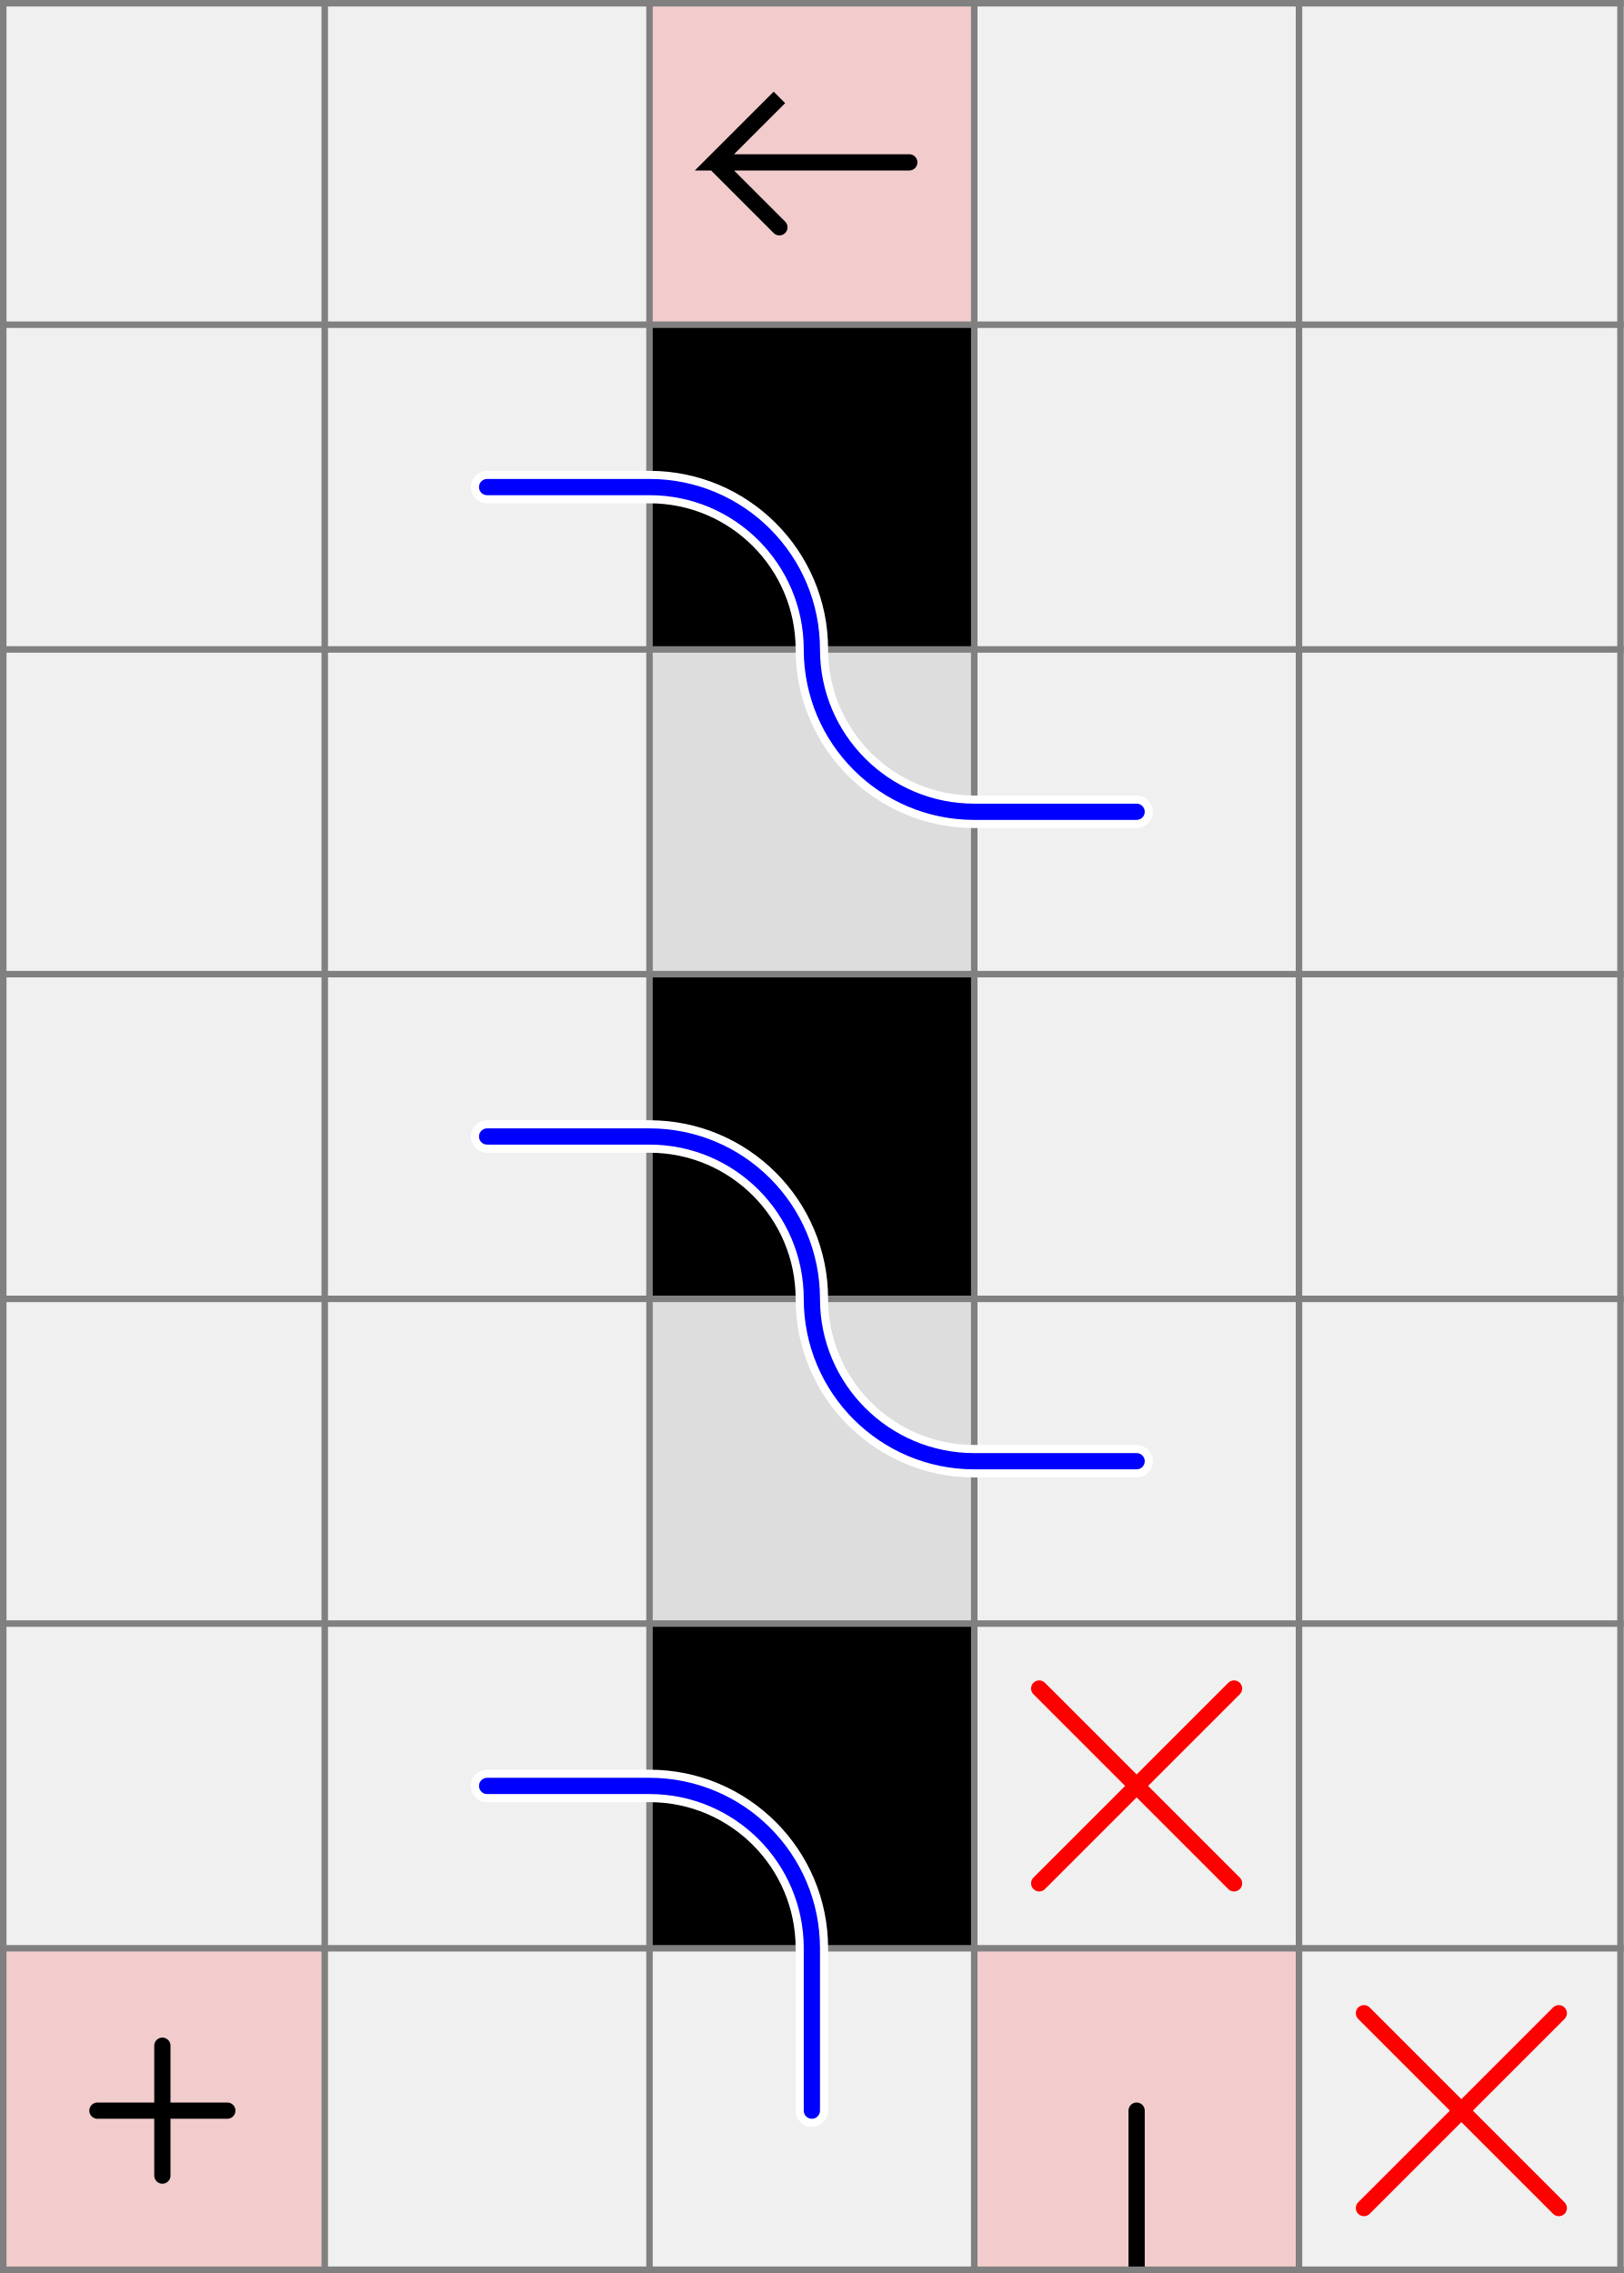
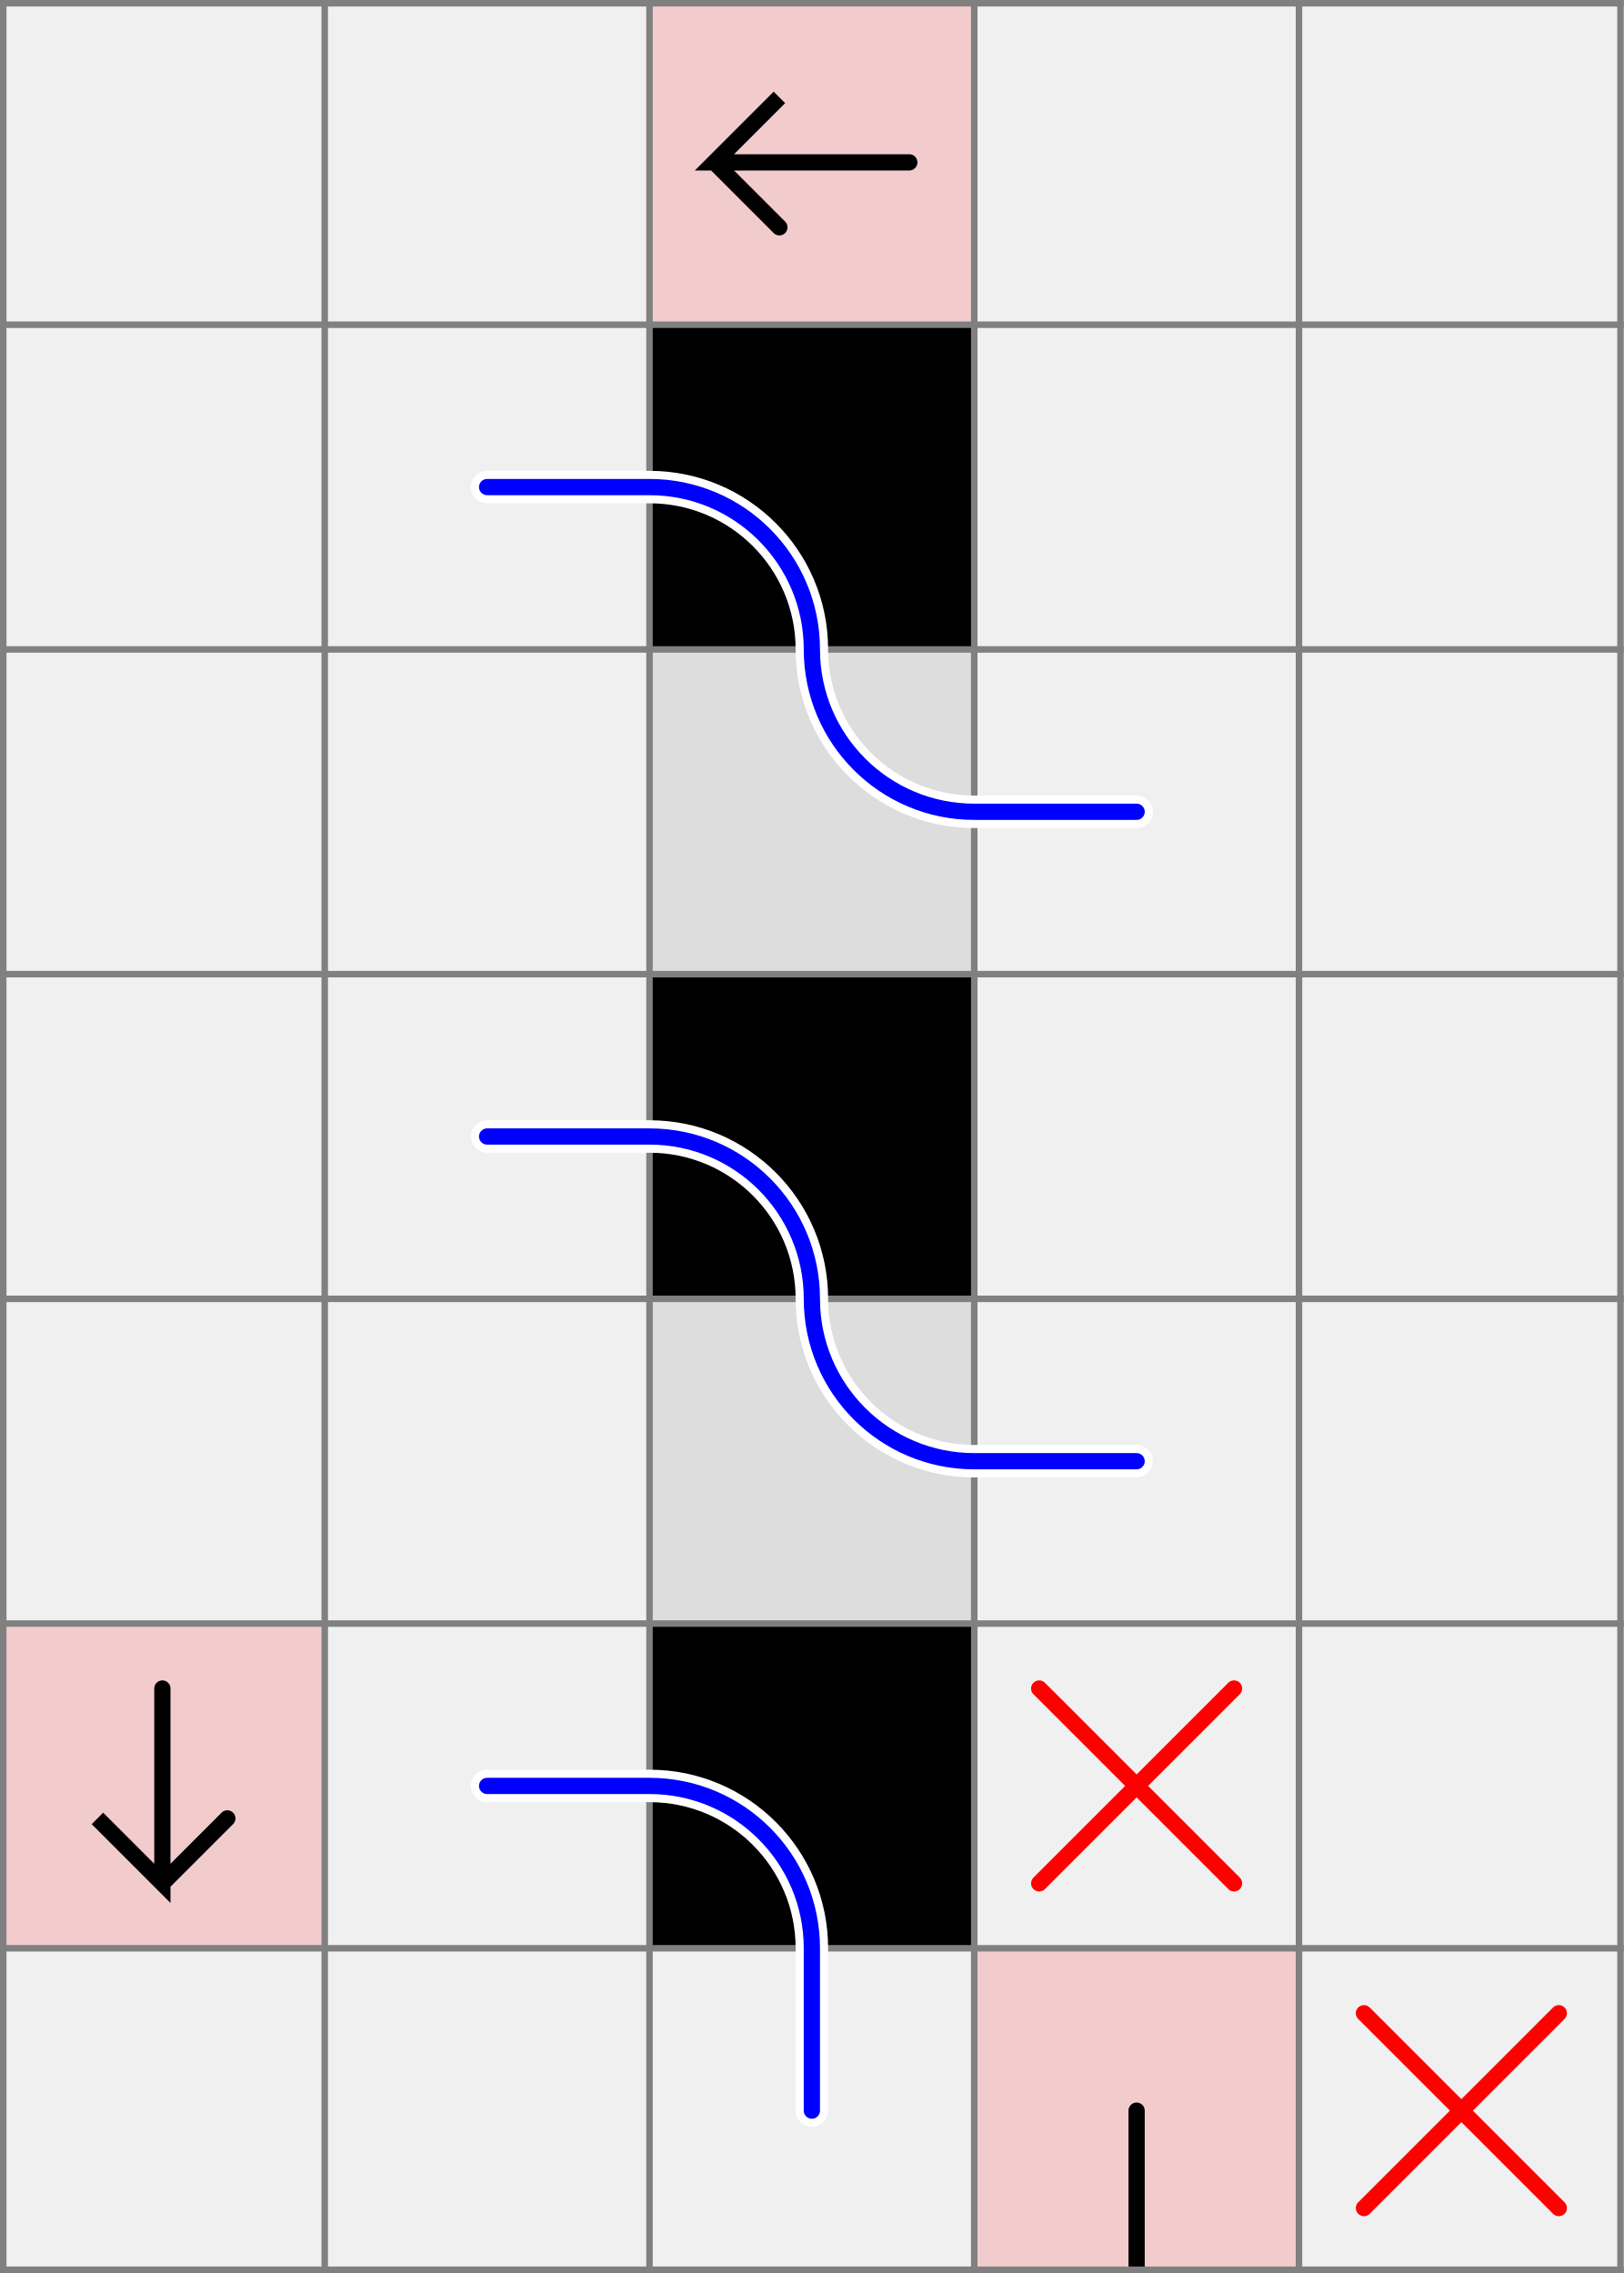
<svg xmlns="http://www.w3.org/2000/svg" viewBox="0 0 5 7">
  <style>
		svg { background-color: white; }
	</style>
  <path d="M 3 6 h 1 v 1 h -1 z" fill="#ff0000" fill-opacity="0.15" />
  <path d="M 3.5 7 v -0.5" fill="white" fill-opacity="0" stroke="black" stroke-width="0.05" stroke-linecap="round" />
  <path d="M 3 7 h 1 v 1 h -1 z" fill="#ff0000" fill-opacity="0.15" />
  <path d="M 3.5 7 v 0.5" fill="white" fill-opacity="0" stroke="black" stroke-width="0.05" stroke-linecap="round" />
  <path d="M 2 5 h 1 v 1 h -1 z" fill="#000000" fill-opacity="1" />
  <path d="M 2 4 h 1 v 1 h -1 z" fill="#dddddd" fill-opacity="1" />
  <path d="M 2 3 h 1 v 1 h -1 z" fill="#000000" fill-opacity="1" />
  <path d="M 2 2 h 1 v 1 h -1 z" fill="#dddddd" fill-opacity="1" />
  <path d="M 2 1 h 1 v 1 h -1 z" fill="#000000" fill-opacity="1" />
  <path d="M 2 0 h 1 v 1 h -1 z" fill="#ff0000" fill-opacity="0.15" />
  <path d="M 2.8 0.5 h -0.6 l 0.2 -0.2 l -0.2 0.2 l 0.2 0.2" fill="white" fill-opacity="0" stroke="black" stroke-width="0.05" stroke-linecap="round" />
-   <path d="M 0 6 h 1 v 1 h -1 z" fill="#ff0000" fill-opacity="0.15" />
-   <path d="M 0.3 6.5 h 0.4 M 0.5 6.3 v 0.4" fill="white" fill-opacity="0" stroke="black" stroke-width="0.05" stroke-linecap="round" />
+   <path d="M 0 5 h 1 v 1 h -1 z" fill="#ff0000" fill-opacity="0.15" />
+   <path d="M 0.5 5.2 v 0.6 l -0.2 -0.2 l 0.2 0.2 l 0.2 -0.2" fill="white" fill-opacity="0" stroke="black" stroke-width="0.05" stroke-linecap="round" />
  <path d="M 3.2 5.2 l 0.6 0.6 M 3.2 5.8 l 0.6 -0.6" fill="white" fill-opacity="0" stroke="red" stroke-width="0.05" stroke-linecap="round" />
  <path d="M 4.2 6.2 l 0.6 0.6 M 4.2 6.8 l 0.6 -0.6" fill="white" fill-opacity="0" stroke="red" stroke-width="0.05" stroke-linecap="round" />
  <path fill="transparent" stroke="gray" stroke-width="0.02" d="M 0.01 0 v 7" />
  <path fill="transparent" stroke="gray" stroke-width="0.02" d="M 1 0 v 7" />
  <path fill="transparent" stroke="gray" stroke-width="0.02" d="M 2 0 v 7" />
  <path fill="transparent" stroke="gray" stroke-width="0.02" d="M 3 0 v 7" />
  <path fill="transparent" stroke="gray" stroke-width="0.02" d="M 4 0 v 7" />
  <path fill="transparent" stroke="gray" stroke-width="0.02" d="M 4.99 0 v 7" />
  <path fill="transparent" stroke="gray" stroke-width="0.02" d="M 0 0.01 h 5" />
  <path fill="transparent" stroke="gray" stroke-width="0.02" d="M 0 1 h 5" />
  <path fill="transparent" stroke="gray" stroke-width="0.02" d="M 0 2 h 5" />
  <path fill="transparent" stroke="gray" stroke-width="0.02" d="M 0 3 h 5" />
  <path fill="transparent" stroke="gray" stroke-width="0.02" d="M 0 4 h 5" />
  <path fill="transparent" stroke="gray" stroke-width="0.02" d="M 0 5 h 5" />
  <path fill="transparent" stroke="gray" stroke-width="0.02" d="M 0 6 h 5" />
  <path fill="transparent" stroke="gray" stroke-width="0.02" d="M 0 6.99 h 5" />
  <path d="  M 1.5 3.5  h 0.5  a 0.5 0.5 0 0 1 0.5 0.5  a 0.5 0.5 0 0 0 0.5 0.5  h 0.5" fill="white" fill-opacity="0" stroke="white" stroke-width="0.1" stroke-linecap="round" />
  <path d="  M 1.5 3.5  h 0.5  a 0.5 0.5 0 0 1 0.5 0.5  a 0.5 0.5 0 0 0 0.5 0.5  h 0.5" fill="white" fill-opacity="0" stroke="blue" stroke-width="0.05" stroke-linecap="round" />
  <path d="  M 1.5 1.5  h 0.5  a 0.5 0.5 0 0 1 0.5 0.5  a 0.5 0.5 0 0 0 0.5 0.5  h 0.5" fill="white" fill-opacity="0" stroke="white" stroke-width="0.1" stroke-linecap="round" />
  <path d="  M 1.5 1.5  h 0.5  a 0.5 0.5 0 0 1 0.5 0.5  a 0.5 0.5 0 0 0 0.5 0.5  h 0.5" fill="white" fill-opacity="0" stroke="blue" stroke-width="0.05" stroke-linecap="round" />
  <path d="  M 1.5 5.5  h 0.5  a 0.5 0.5 0 0 1 0.5 0.5  v 0.5" fill="white" fill-opacity="0" stroke="white" stroke-width="0.1" stroke-linecap="round" />
  <path d="  M 1.5 5.5  h 0.5  a 0.5 0.5 0 0 1 0.5 0.5  v 0.5" fill="white" fill-opacity="0" stroke="blue" stroke-width="0.05" stroke-linecap="round" />
</svg>
